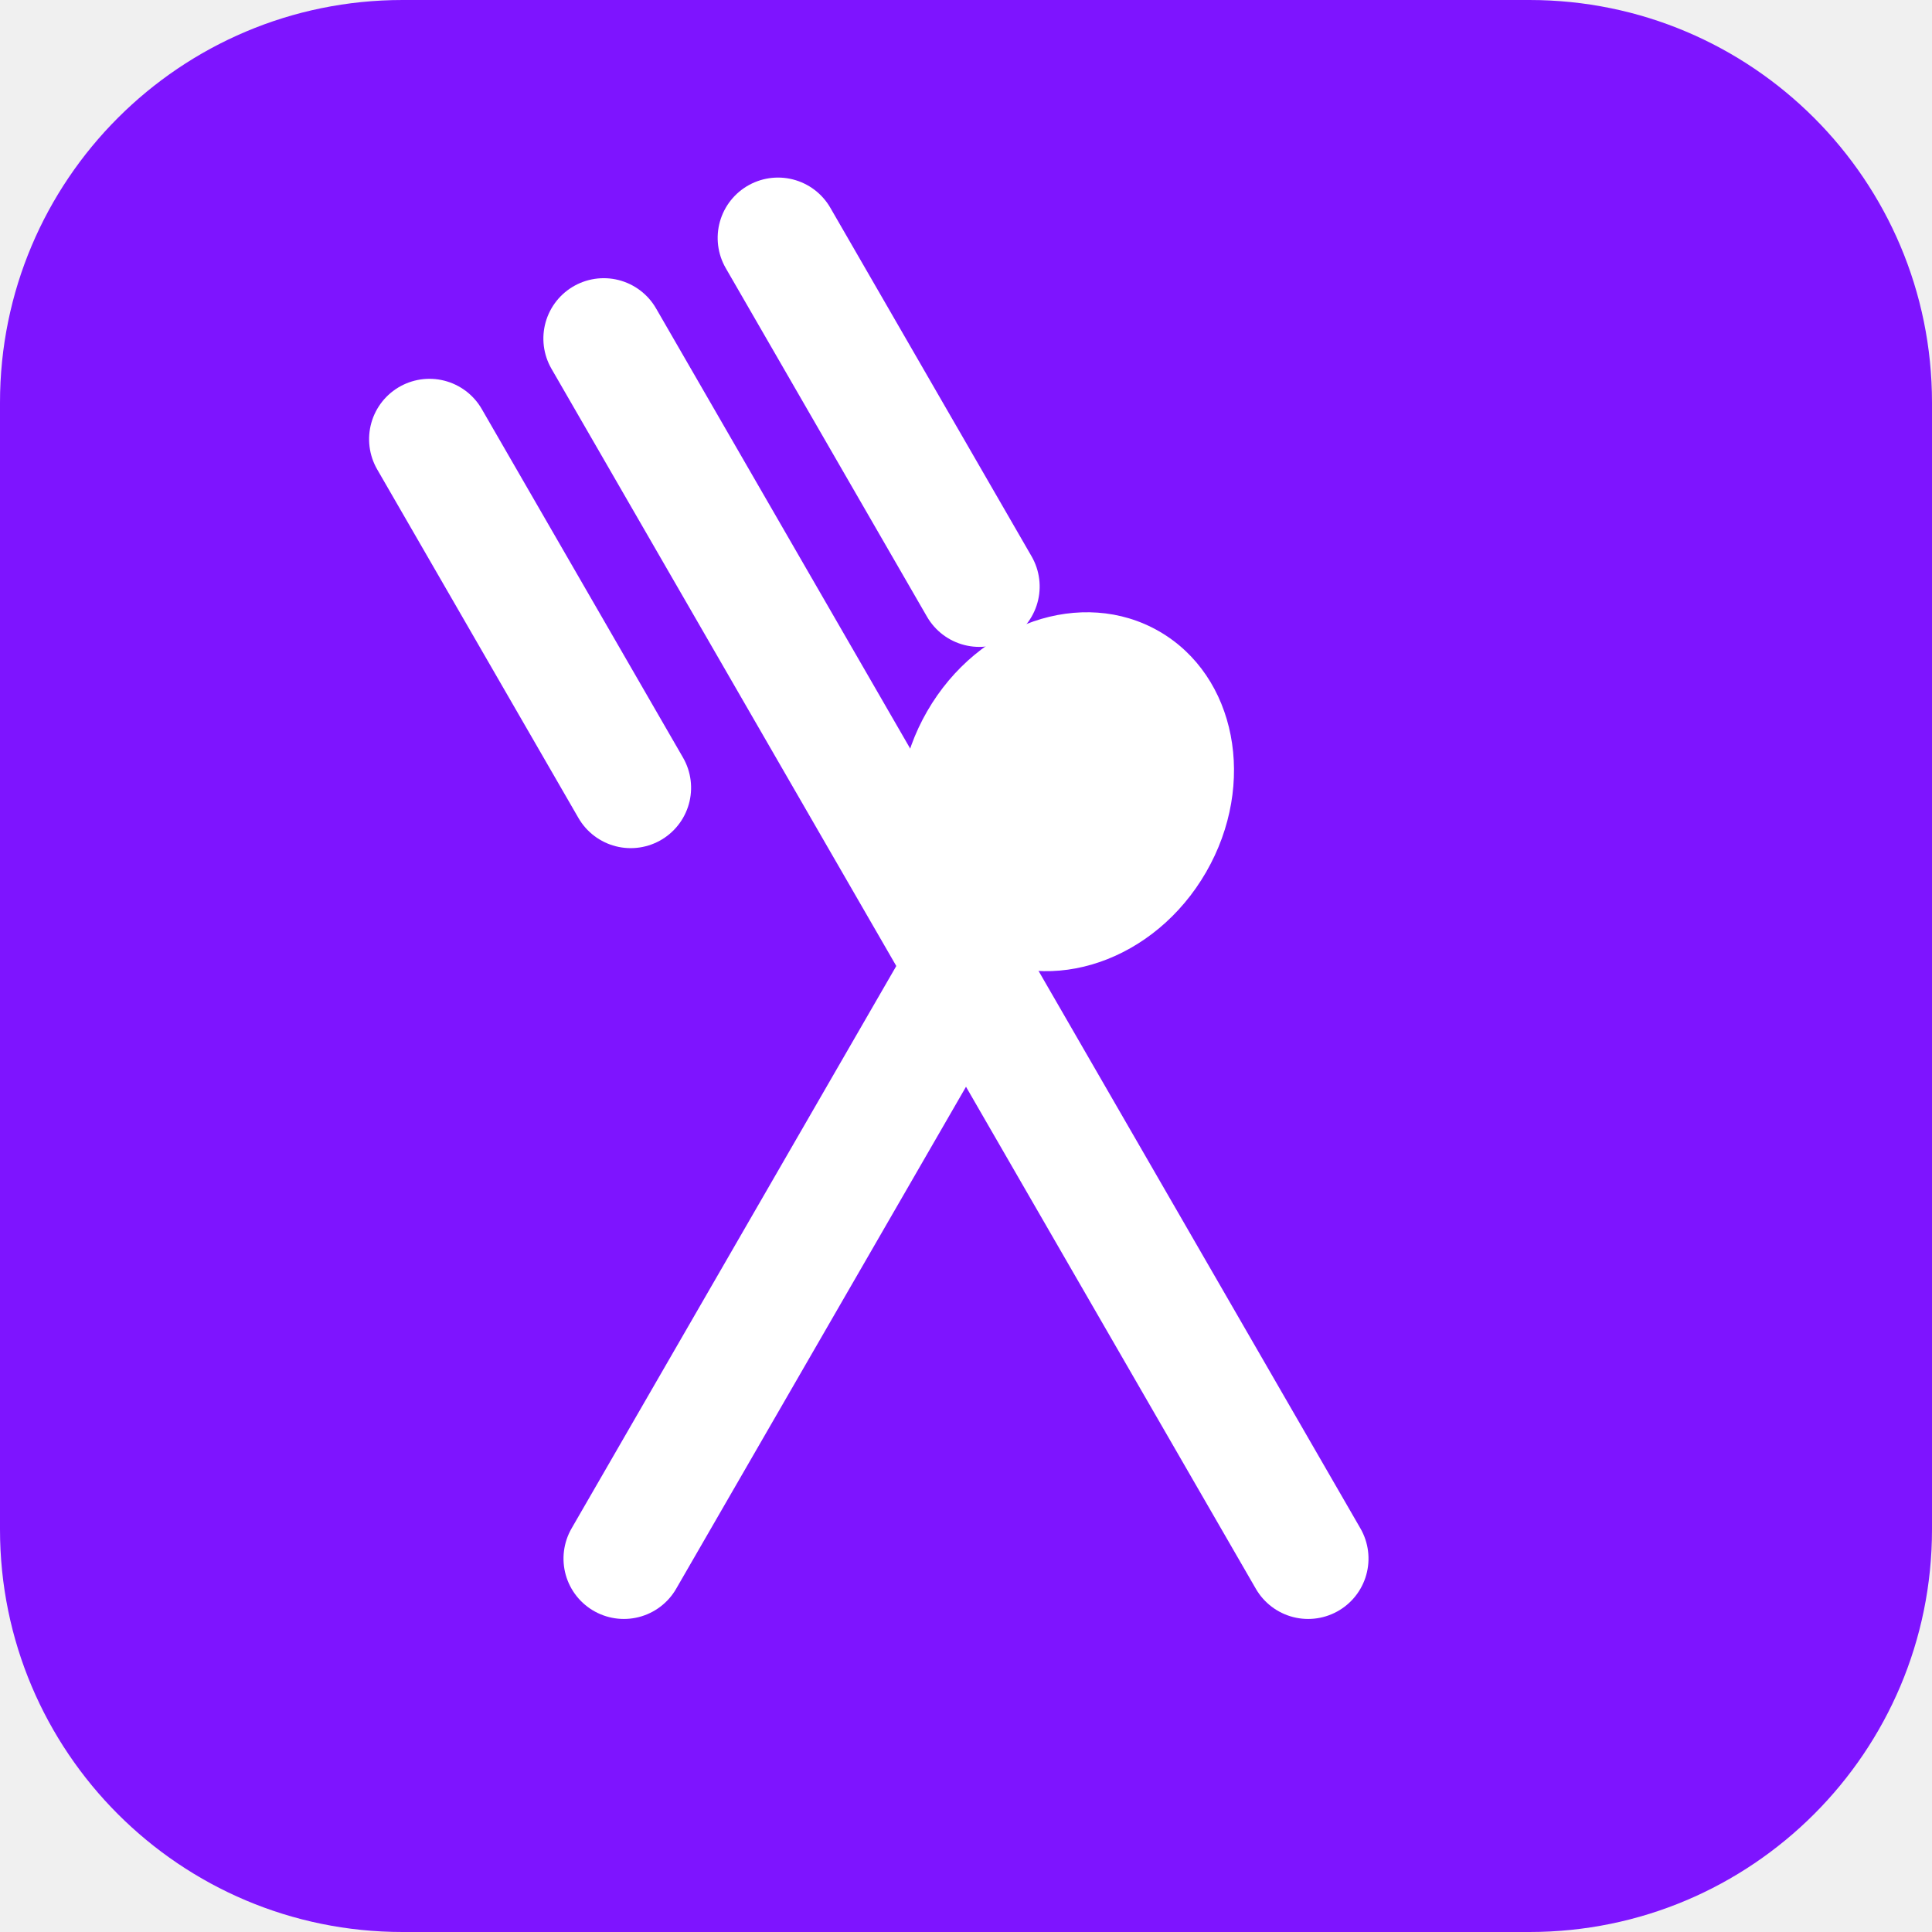
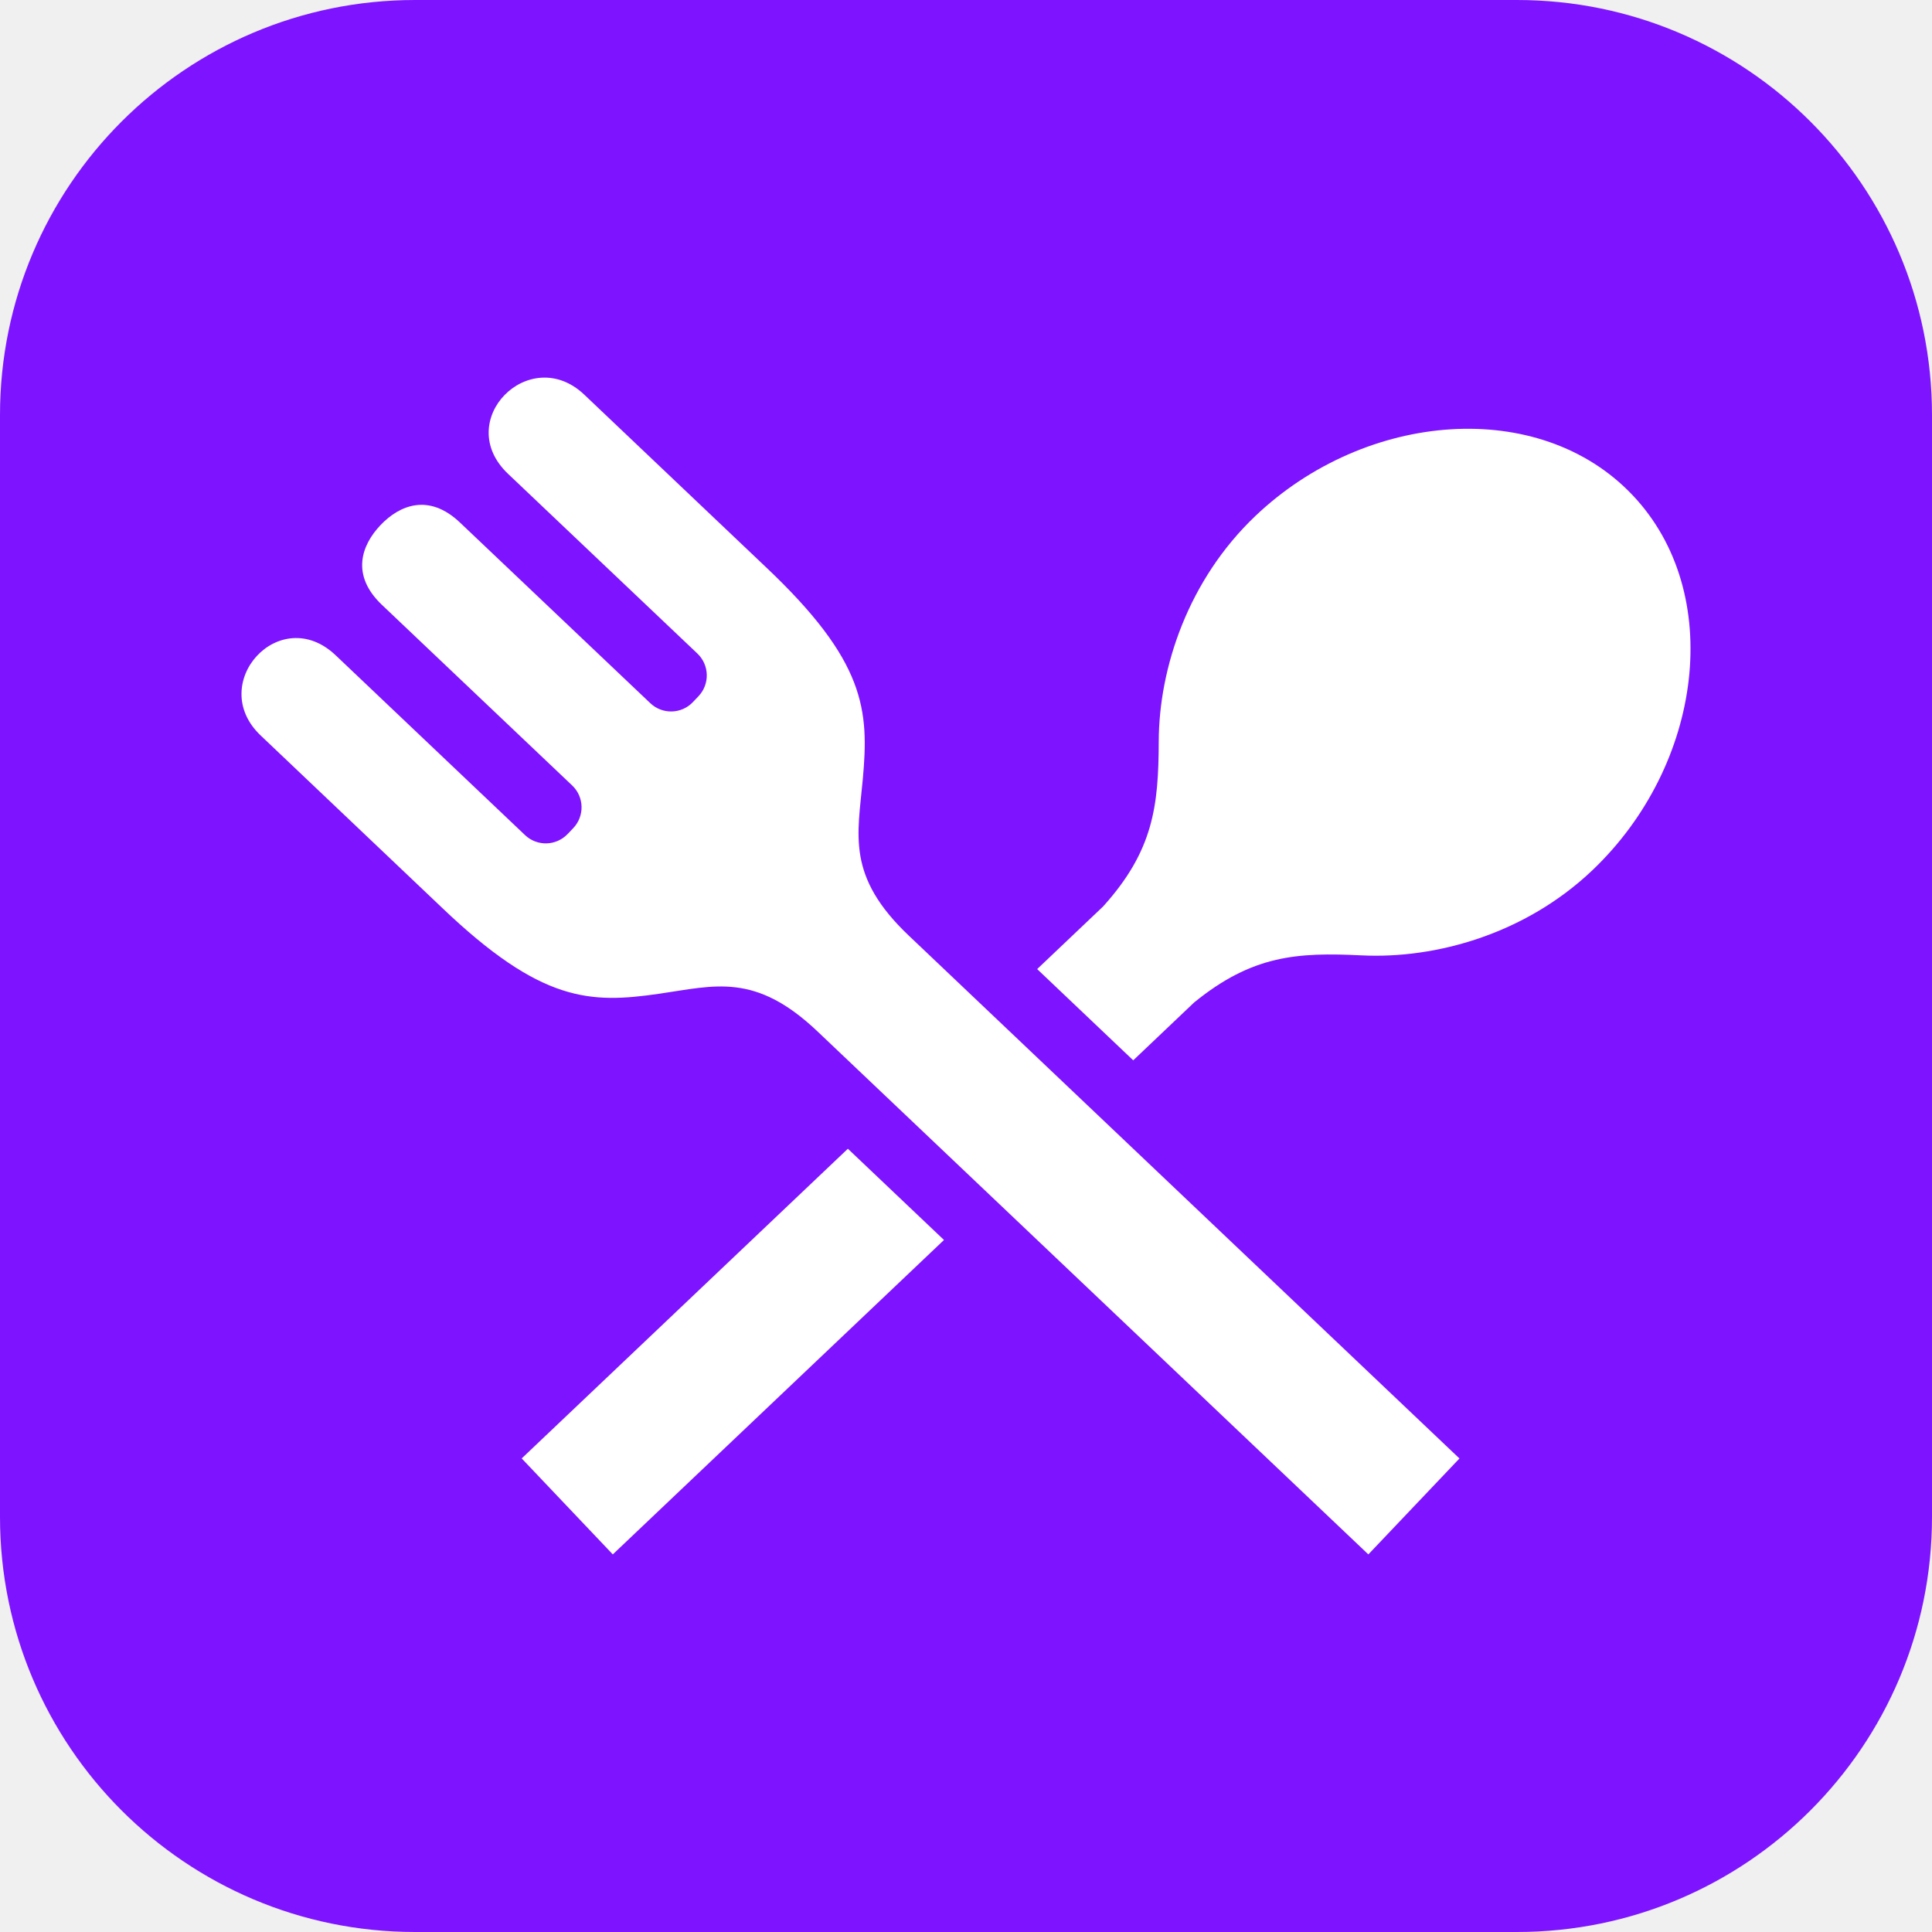
- <svg xmlns="http://www.w3.org/2000/svg" viewBox="0 0 24 24" fill="none">
-   <rect width="24" height="24" rx="5" fill="#7e14ff" />
-   <g stroke="#ffffff" stroke-width="1.5" stroke-linecap="round" stroke-linejoin="round" fill="none">
-     <g transform="rotate(-30 12 12)">
-       <line x1="9.5" y1="3" x2="9.5" y2="8" />
-       <line x1="12" y1="3" x2="12" y2="20.5" />
-       <line x1="14.5" y1="3" x2="14.5" y2="8" />
-     </g>
-     <line x1="12" y1="11.5" x2="12" y2="20.5" transform="rotate(30 12 12)" />
+ <svg xmlns="http://www.w3.org/2000/svg" viewBox="0 0 512 512">
+   <rect width="512" height="512" rx="110" fill="#7e14ff" />
+   <g transform="translate(64 64) scale(0.75)" fill="#ffffff">
+     <polygon points="99.011,429.998 131.198,463.904 248.214,352.811 214.261,320.576" />
+     <path d="M491.495,89.592c-32.844-34.594-94.078-29.781-133.172,7.328c-23.766,22.578-34.141,53.672-34.219,79.734c-0.063,22.891-1.906,38.656-19.672,58.328l-23.281,22.109l33.938,32.234l21.531-20.453c20.547-16.719,36.406-17.75,59.25-16.625c26.031,1.266,57.641-7.469,81.422-30.047C516.354,185.092,524.354,124.186,491.495,89.592z" />
+     <path d="M219.526,190.061c2.234-24.5,1.078-41.719-34.531-75.281c0,0-40.797-38.734-63.875-60.656c-19.297-18.313-46.688,9.203-26.953,27.953l66.922,63.516c4.266,4.063,4.438,10.813,0.391,15.078l-1.969,2.078c-4.047,4.266-10.813,4.438-15.078,0.375L77.214,99.326c-11.031-10.484-21.375-6.188-28.125,0.922c-6.75,7.125-10.5,17.656,0.531,28.141l67.219,63.813c4.281,4.047,4.438,10.813,0.391,15.078l-1.969,2.063c-4.063,4.281-10.813,4.453-15.078,0.406l-66.906-63.531c-19.75-18.75-45.797,10.031-26.5,28.328c23.078,21.938,63.875,60.672,63.875,60.672c35.359,33.828,52.609,34.094,76.969,30.578c19.609-2.828,33.875-7.625,55.969,13.375l194.578,184.734l32.188-33.891l-194.578-184.75C213.667,224.279,217.729,209.795,219.526,190.061z" />
  </g>
-   <ellipse cx="12" cy="9.5" rx="2" ry="2.3" fill="#ffffff" transform="rotate(30 12 12)" />
</svg>
